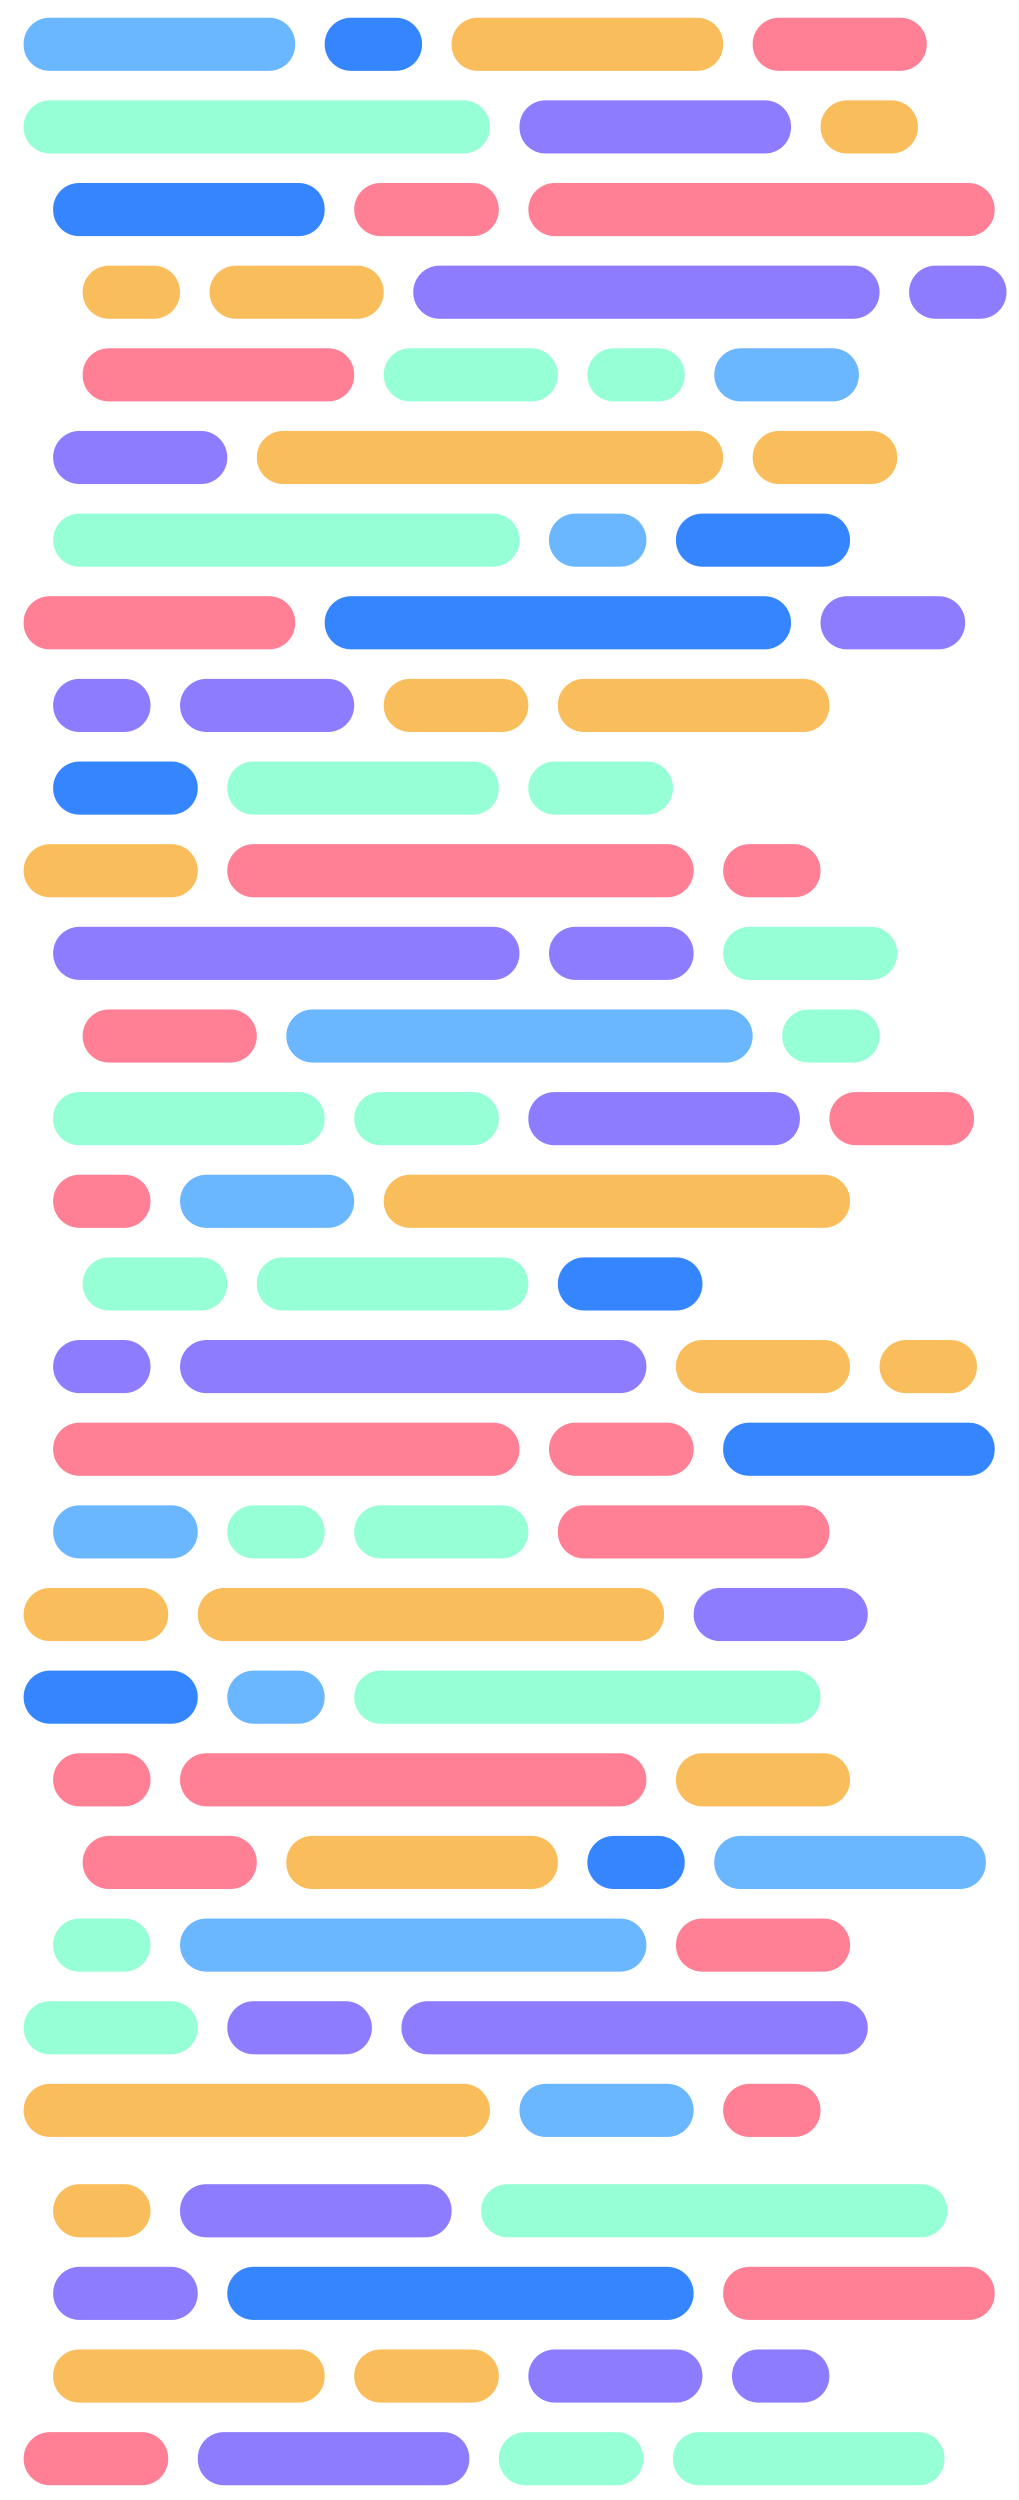
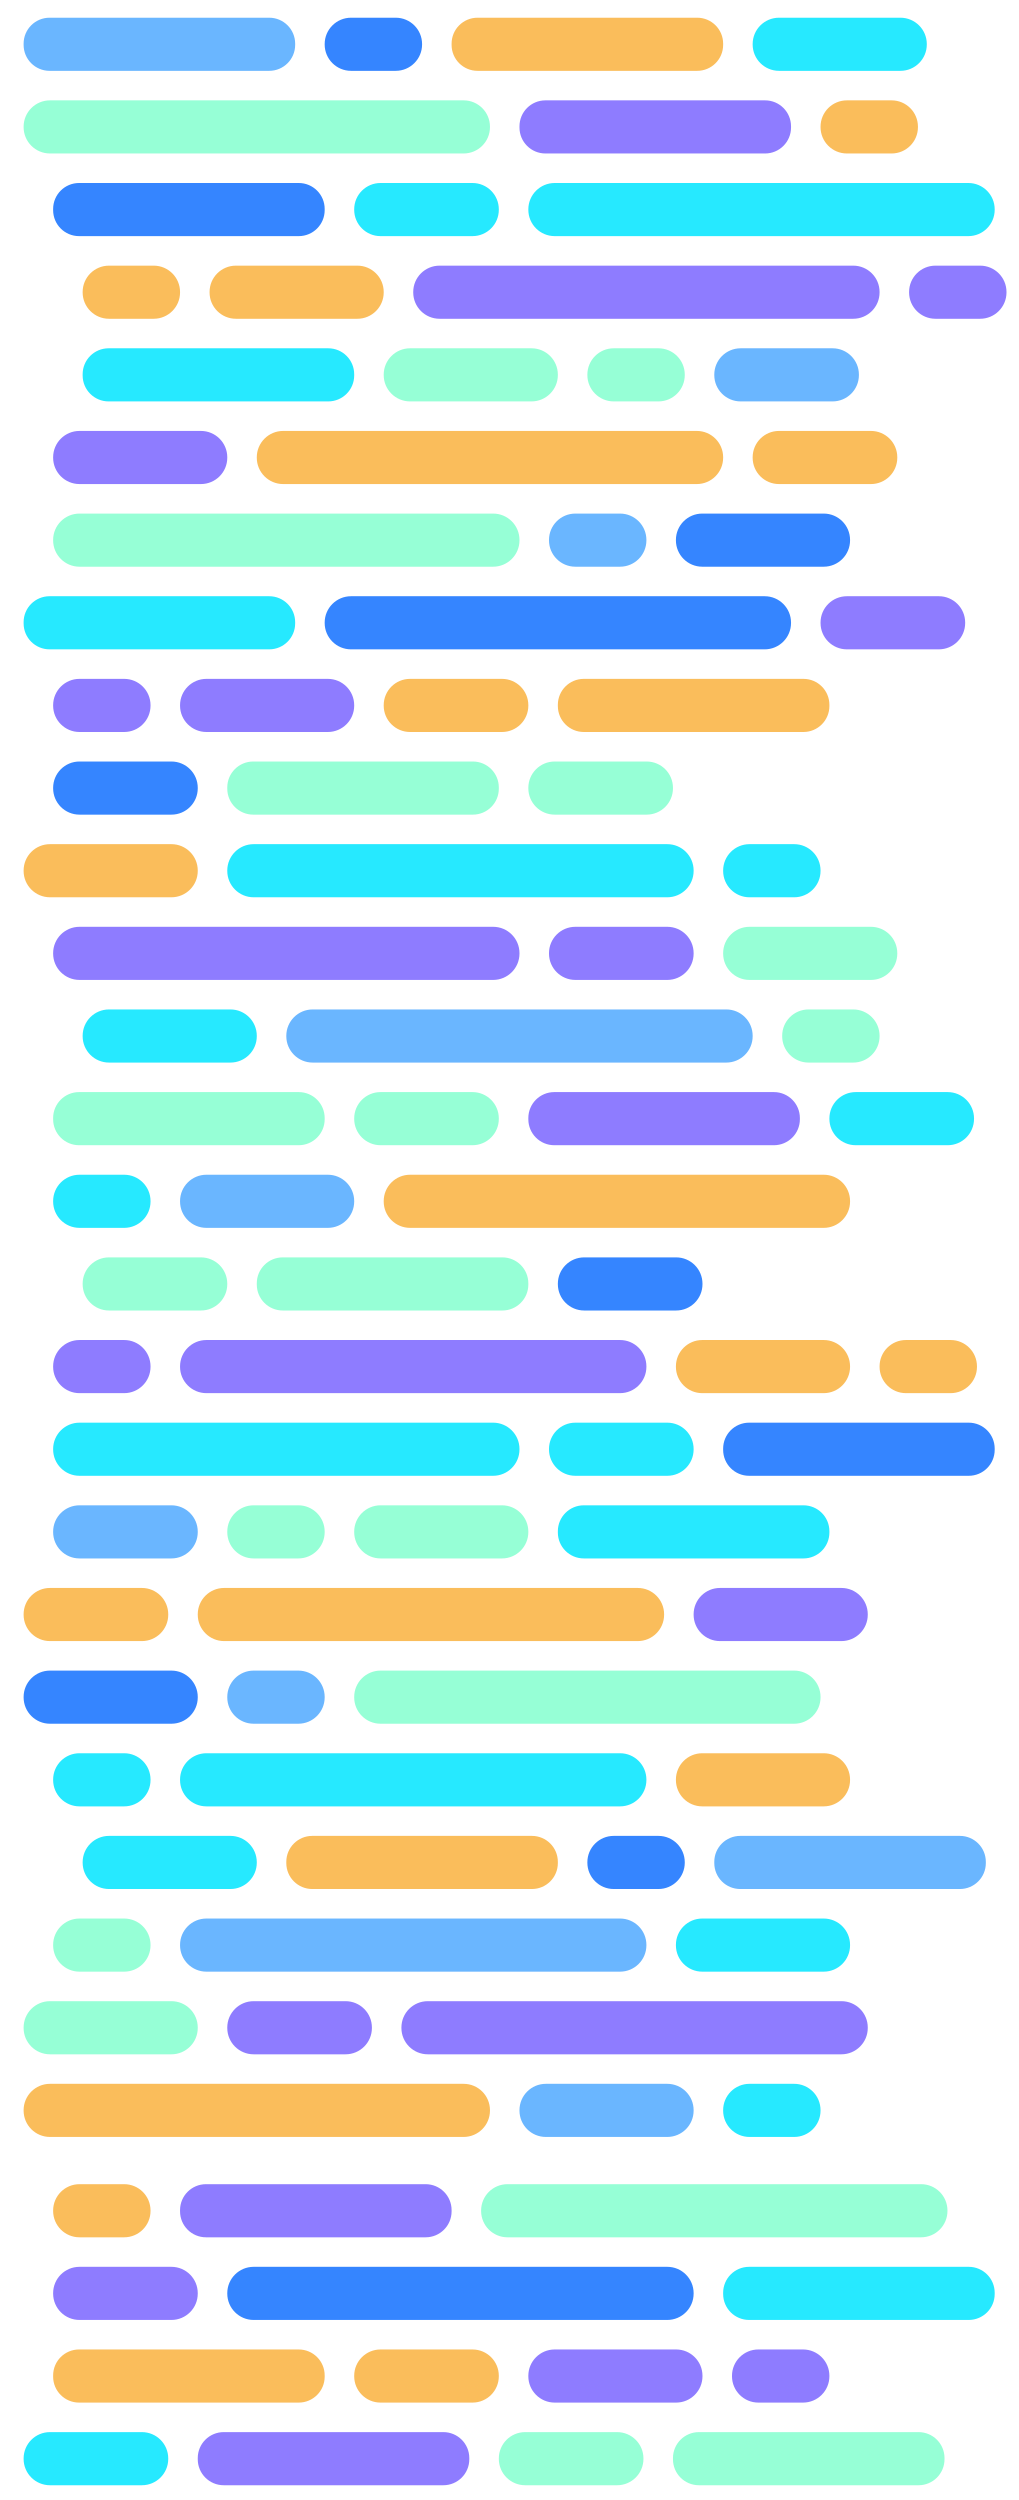
<svg xmlns="http://www.w3.org/2000/svg" version="1.1" id="Layer_1" x="0px" y="0px" width="345px" height="847px" viewBox="0 0 345 847" enable-background="new 0 0 345 847" xml:space="preserve">
  <g>
    <g>
      <path fill="#6AB6FF" d="M67,519.074c0,4.93-3.996,8.926-8.926,8.926H26.926c-4.93,0-8.926-3.996-8.926-8.926v-0.148    c0-4.93,3.996-8.926,8.926-8.926h31.148c4.93,0,8.926,3.996,8.926,8.926V519.074z" />
-       <path fill="#FF7F95" d="M281,519.207c0,4.856-3.937,8.793-8.793,8.793h-74.414c-4.856,0-8.793-3.937-8.793-8.793v-0.414    c0-4.856,3.937-8.793,8.793-8.793h74.414c4.856,0,8.793,3.937,8.793,8.793V519.207z" />
+       <path fill="#26e9ff" d="M281,519.207c0,4.856-3.937,8.793-8.793,8.793h-74.414c-4.856,0-8.793-3.937-8.793-8.793v-0.414    c0-4.856,3.937-8.793,8.793-8.793h74.414c4.856,0,8.793,3.937,8.793,8.793V519.207z" />
      <path fill="#96FFD6" d="M179,519.068c0,4.933-3.999,8.932-8.932,8.932h-41.137c-4.933,0-8.932-3.999-8.932-8.932v-0.137    c0-4.933,3.999-8.932,8.932-8.932h41.137c4.933,0,8.932,3.999,8.932,8.932V519.068z" />
      <path fill="#96FFD6" d="M110,519.067c0,4.934-3.999,8.933-8.932,8.933H85.932c-4.933,0-8.932-3.999-8.932-8.933v-0.135    c0-4.934,3.999-8.933,8.932-8.933h15.137c4.933,0,8.932,3.999,8.932,8.933V519.067z" />
    </g>
    <g>
      <path fill="#96FFD6" d="M278,575.068c0,4.933-3.999,8.932-8.932,8.932H128.932c-4.933,0-8.932-3.999-8.932-8.932v-0.137    c0-4.933,3.999-8.932,8.932-8.932h140.137c4.933,0,8.932,3.999,8.932,8.932V575.068z" />
      <path fill="#6AB6FF" d="M110,575.067c0,4.934-3.999,8.933-8.932,8.933H85.932c-4.933,0-8.932-3.999-8.932-8.933v-0.135    c0-4.934,3.999-8.933,8.932-8.933h15.137c4.933,0,8.932,3.999,8.932,8.933V575.067z" />
      <path fill="#3585FF" d="M67,575.067c0,4.934-3.999,8.933-8.932,8.933H16.932C11.999,584,8,580.001,8,575.067v-0.135    c0-4.934,3.999-8.933,8.932-8.933h41.137c4.933,0,8.932,3.999,8.932,8.933V575.067z" />
    </g>
    <g>
-       <path fill="#FF7F95" d="M219,603.068c0,4.933-3.999,8.932-8.933,8.932H69.933c-4.934,0-8.933-3.999-8.933-8.932v-0.137    c0-4.933,3.999-8.932,8.933-8.932h140.135c4.934,0,8.933,3.999,8.933,8.932V603.068z" />
-       <path fill="#FF7F95" d="M51,603.067c0,4.934-3.999,8.933-8.933,8.933H26.933c-4.934,0-8.933-3.999-8.933-8.933v-0.135    c0-4.934,3.999-8.933,8.933-8.933h15.135c4.934,0,8.933,3.999,8.933,8.933V603.067z" />
+       <path fill="#26e9ff" d="M219,603.068c0,4.933-3.999,8.932-8.933,8.932H69.933c-4.934,0-8.933-3.999-8.933-8.932v-0.137    c0-4.933,3.999-8.932,8.933-8.932h140.135c4.934,0,8.933,3.999,8.933,8.932V603.068z" />
+       <path fill="#26e9ff" d="M51,603.067c0,4.934-3.999,8.933-8.933,8.933H26.933c-4.934,0-8.933-3.999-8.933-8.933v-0.135    c0-4.934,3.999-8.933,8.933-8.933h15.135c4.934,0,8.933,3.999,8.933,8.933V603.067z" />
      <path fill="#FABD5B" d="M288,603.067c0,4.934-3.999,8.933-8.932,8.933h-41.137c-4.933,0-8.932-3.999-8.932-8.933v-0.135    c0-4.934,3.999-8.933,8.932-8.933h41.137c4.933,0,8.932,3.999,8.932,8.933V603.067z" />
    </g>
    <g>
      <path fill="#8E7CFF" d="M294,687.067c0,4.934-3.999,8.933-8.933,8.933H144.933c-4.934,0-8.933-3.999-8.933-8.933v-0.135    c0-4.934,3.999-8.933,8.933-8.933h140.135c4.934,0,8.933,3.999,8.933,8.933V687.067z" />
      <path fill="#8E7CFF" d="M126,687.075c0,4.929-3.996,8.925-8.925,8.925h-31.15c-4.929,0-8.925-3.996-8.925-8.925v-0.15    c0-4.929,3.996-8.925,8.925-8.925h31.15c4.929,0,8.925,3.996,8.925,8.925V687.075z" />
      <path fill="#96FFD6" d="M67,687.067c0,4.934-3.999,8.933-8.932,8.933H16.932C11.999,696,8,692.001,8,687.067v-0.135    c0-4.934,3.999-8.933,8.932-8.933h41.137c4.933,0,8.932,3.999,8.932,8.933V687.067z" />
    </g>
    <g>
      <path fill="#96FFD6" d="M179,435.207c0,4.856-3.937,8.793-8.793,8.793H95.793c-4.856,0-8.793-3.937-8.793-8.793v-0.414    c0-4.856,3.937-8.793,8.793-8.793h74.414c4.856,0,8.793,3.937,8.793,8.793V435.207z" />
      <path fill="#96FFD6" d="M77,435.075c0,4.929-3.996,8.925-8.926,8.925H36.926c-4.93,0-8.926-3.996-8.926-8.925v-0.15    c0-4.929,3.996-8.925,8.926-8.925h31.148c4.93,0,8.926,3.996,8.926,8.925V435.075z" />
      <path fill="#3585FF" d="M238,435.074c0,4.93-3.996,8.926-8.925,8.926h-31.15c-4.929,0-8.925-3.996-8.925-8.926v-0.148    c0-4.93,3.996-8.926,8.925-8.926h31.15c4.929,0,8.925,3.996,8.925,8.926V435.074z" />
    </g>
    <g>
      <path fill="#FABD5B" d="M51,749.068c0,4.933-3.999,8.932-8.932,8.932H26.932c-4.933,0-8.932-3.999-8.932-8.932v-0.137    c0-4.933,3.999-8.932,8.932-8.932h15.137c4.933,0,8.932,3.999,8.932,8.932V749.068z" />
      <path fill="#8E7CFF" d="M153,749.207c0,4.856-3.937,8.793-8.793,8.793H69.793c-4.856,0-8.793-3.937-8.793-8.793v-0.414    c0-4.856,3.937-8.793,8.793-8.793h74.414c4.856,0,8.793,3.937,8.793,8.793V749.207z" />
      <path fill="#96FFD6" d="M321,749.067c0,4.934-3.999,8.933-8.933,8.933H171.933c-4.934,0-8.933-3.999-8.933-8.933v-0.135    c0-4.934,3.999-8.933,8.933-8.933h140.135c4.934,0,8.933,3.999,8.933,8.933V749.067z" />
    </g>
    <g>
      <path fill="#8E7CFF" d="M294,547.068c0,4.933-3.999,8.932-8.932,8.932h-41.137c-4.933,0-8.932-3.999-8.932-8.932v-0.137    c0-4.933,3.999-8.932,8.932-8.932h41.137c4.933,0,8.932,3.999,8.932,8.932V547.068z" />
      <path fill="#FABD5B" d="M225,547.068c0,4.933-3.999,8.932-8.932,8.932H75.932c-4.933,0-8.932-3.999-8.932-8.932v-0.137    c0-4.933,3.999-8.932,8.932-8.932h140.137c4.933,0,8.932,3.999,8.932,8.932V547.068z" />
      <path fill="#FABD5B" d="M57,547.075c0,4.929-3.996,8.925-8.925,8.925h-31.15C11.996,556,8,552.004,8,547.075v-0.15    c0-4.929,3.996-8.925,8.925-8.925h31.15c4.929,0,8.925,3.996,8.925,8.925V547.075z" />
    </g>
    <g>
-       <path fill="#FF7F95" d="M288,659.068c0,4.933-3.999,8.932-8.932,8.932h-41.137c-4.933,0-8.932-3.999-8.932-8.932v-0.137    c0-4.933,3.999-8.932,8.932-8.932h41.137c4.933,0,8.932,3.999,8.932,8.932V659.068z" />
+       <path fill="#26e9ff" d="M288,659.068c0,4.933-3.999,8.932-8.932,8.932h-41.137c-4.933,0-8.932-3.999-8.932-8.932v-0.137    c0-4.933,3.999-8.932,8.932-8.932h41.137c4.933,0,8.932,3.999,8.932,8.932V659.068z" />
      <path fill="#6AB6FF" d="M219,659.067c0,4.934-3.999,8.933-8.932,8.933H69.932c-4.933,0-8.932-3.999-8.932-8.933v-0.135    c0-4.934,3.999-8.933,8.932-8.933h140.137c4.933,0,8.932,3.999,8.932,8.933V659.067z" />
      <path fill="#96FFD6" d="M51,659.068c0,4.933-3.999,8.932-8.932,8.932H26.932c-4.933,0-8.932-3.999-8.932-8.932v-0.137    c0-4.933,3.999-8.932,8.932-8.932h15.137c4.933,0,8.932,3.999,8.932,8.932V659.068z" />
    </g>
    <g>
-       <path fill="#FF7F95" d="M337,777.206c0,4.856-3.938,8.794-8.794,8.794h-74.412c-4.856,0-8.794-3.938-8.794-8.794v-0.412    c0-4.856,3.938-8.794,8.794-8.794h74.412c4.856,0,8.794,3.938,8.794,8.794V777.206z" />
+       <path fill="#26e9ff" d="M337,777.206c0,4.856-3.938,8.794-8.794,8.794h-74.412c-4.856,0-8.794-3.938-8.794-8.794v-0.412    c0-4.856,3.938-8.794,8.794-8.794h74.412c4.856,0,8.794,3.938,8.794,8.794V777.206z" />
      <path fill="#3585FF" d="M235,777.068c0,4.933-3.999,8.932-8.932,8.932H85.932c-4.933,0-8.932-3.999-8.932-8.932v-0.137    c0-4.933,3.999-8.932,8.932-8.932h140.137c4.933,0,8.932,3.999,8.932,8.932V777.068z" />
      <path fill="#8E7CFF" d="M67,777.075c0,4.929-3.996,8.925-8.926,8.925H26.926c-4.93,0-8.926-3.996-8.926-8.925v-0.15    c0-4.929,3.996-8.925,8.926-8.925h31.148c4.93,0,8.926,3.996,8.926,8.925V777.075z" />
    </g>
    <g>
      <path fill="#3585FF" d="M232,631.068c0,4.933-3.999,8.932-8.932,8.932h-15.137c-4.933,0-8.932-3.999-8.932-8.932v-0.137    c0-4.933,3.999-8.932,8.932-8.932h15.137c4.933,0,8.932,3.999,8.932,8.932V631.068z" />
      <path fill="#FABD5B" d="M189,631.207c0,4.856-3.937,8.793-8.793,8.793h-74.414c-4.856,0-8.793-3.937-8.793-8.793v-0.414    c0-4.856,3.937-8.793,8.793-8.793h74.414c4.856,0,8.793,3.937,8.793,8.793V631.207z" />
-       <path fill="#FF7F95" d="M87,631.067c0,4.934-3.999,8.933-8.933,8.933H36.933c-4.934,0-8.933-3.999-8.933-8.933v-0.135    c0-4.934,3.999-8.933,8.933-8.933h41.135c4.934,0,8.933,3.999,8.933,8.933V631.067z" />
+       <path fill="#26e9ff" d="M87,631.067c0,4.934-3.999,8.933-8.933,8.933H36.933c-4.934,0-8.933-3.999-8.933-8.933v-0.135    c0-4.934,3.999-8.933,8.933-8.933h41.135c4.934,0,8.933,3.999,8.933,8.933V631.067z" />
      <path fill="#6AB6FF" d="M334,631.207c0,4.856-3.937,8.793-8.793,8.793h-74.414c-4.856,0-8.793-3.937-8.793-8.793v-0.414    c0-4.856,3.937-8.793,8.793-8.793h74.414c4.856,0,8.793,3.937,8.793,8.793V631.207z" />
    </g>
    <g>
      <path fill="#8E7CFF" d="M51,463.067c0,4.934-3.999,8.933-8.932,8.933H26.932c-4.933,0-8.932-3.999-8.932-8.933v-0.135    c0-4.934,3.999-8.933,8.932-8.933h15.137c4.933,0,8.932,3.999,8.932,8.933V463.067z" />
      <path fill="#FABD5B" d="M331,463.068c0,4.933-3.999,8.932-8.932,8.932h-15.137c-4.933,0-8.932-3.999-8.932-8.932v-0.137    c0-4.933,3.999-8.932,8.932-8.932h15.137c4.933,0,8.932,3.999,8.932,8.932V463.068z" />
      <path fill="#FABD5B" d="M288,463.068c0,4.933-3.999,8.932-8.932,8.932h-41.137c-4.933,0-8.932-3.999-8.932-8.932v-0.137    c0-4.933,3.999-8.932,8.932-8.932h41.137c4.933,0,8.932,3.999,8.932,8.932V463.068z" />
      <path fill="#8E7CFF" d="M219,463.068c0,4.933-3.999,8.932-8.932,8.932H69.932c-4.933,0-8.932-3.999-8.932-8.932v-0.137    c0-4.933,3.999-8.932,8.932-8.932h140.137c4.933,0,8.932,3.999,8.932,8.932V463.068z" />
    </g>
    <g>
-       <path fill="#FF7F95" d="M176,491.068c0,4.933-3.999,8.932-8.932,8.932H26.932c-4.933,0-8.932-3.999-8.932-8.932v-0.137    c0-4.933,3.999-8.932,8.932-8.932h140.137c4.933,0,8.932,3.999,8.932,8.932V491.068z" />
+       <path fill="#26e9ff" d="M176,491.068c0,4.933-3.999,8.932-8.932,8.932H26.932c-4.933,0-8.932-3.999-8.932-8.932v-0.137    c0-4.933,3.999-8.932,8.932-8.932h140.137c4.933,0,8.932,3.999,8.932,8.932V491.068z" />
      <path fill="#3585FF" d="M337,491.207c0,4.856-3.937,8.793-8.793,8.793h-74.414c-4.856,0-8.793-3.937-8.793-8.793v-0.414    c0-4.856,3.937-8.793,8.793-8.793h74.414c4.856,0,8.793,3.937,8.793,8.793V491.207z" />
-       <path fill="#FF7F95" d="M235,491.075c0,4.929-3.996,8.925-8.925,8.925h-31.15c-4.929,0-8.925-3.996-8.925-8.925v-0.15    c0-4.929,3.996-8.925,8.925-8.925h31.15c4.929,0,8.925,3.996,8.925,8.925V491.075z" />
+       <path fill="#26e9ff" d="M235,491.075c0,4.929-3.996,8.925-8.925,8.925h-31.15c-4.929,0-8.925-3.996-8.925-8.925v-0.15    c0-4.929,3.996-8.925,8.925-8.925h31.15c4.929,0,8.925,3.996,8.925,8.925V491.075z" />
    </g>
    <g>
      <path fill="#8E7CFF" d="M281,805.068c0,4.933-3.999,8.932-8.932,8.932h-15.137c-4.933,0-8.932-3.999-8.932-8.932v-0.137    c0-4.933,3.999-8.932,8.932-8.932h15.137c4.933,0,8.932,3.999,8.932,8.932V805.068z" />
      <path fill="#8E7CFF" d="M238,805.068c0,4.933-3.999,8.932-8.933,8.932h-41.135c-4.934,0-8.933-3.999-8.933-8.932v-0.137    c0-4.933,3.999-8.932,8.933-8.932h41.135c4.934,0,8.933,3.999,8.933,8.932V805.068z" />
      <path fill="#FABD5B" d="M169,805.075c0,4.929-3.996,8.925-8.926,8.925h-31.148c-4.93,0-8.926-3.996-8.926-8.925v-0.15    c0-4.929,3.996-8.925,8.926-8.925h31.148c4.93,0,8.926,3.996,8.926,8.925V805.075z" />
      <path fill="#FABD5B" d="M110,805.207c0,4.856-3.937,8.793-8.793,8.793H26.793c-4.856,0-8.793-3.937-8.793-8.793v-0.414    c0-4.856,3.937-8.793,8.793-8.793h74.414c4.856,0,8.793,3.937,8.793,8.793V805.207z" />
    </g>
    <g>
-       <path fill="#FF7F95" d="M57,833.075c0,4.929-3.996,8.925-8.925,8.925h-31.15C11.996,842,8,838.004,8,833.075v-0.15    c0-4.929,3.996-8.925,8.925-8.925h31.15c4.929,0,8.925,3.996,8.925,8.925V833.075z" />
+       <path fill="#26e9ff" d="M57,833.075c0,4.929-3.996,8.925-8.925,8.925h-31.15C11.996,842,8,838.004,8,833.075v-0.15    c0-4.929,3.996-8.925,8.925-8.925h31.15c4.929,0,8.925,3.996,8.925,8.925V833.075z" />
      <path fill="#8E7CFF" d="M159,833.206c0,4.856-3.937,8.794-8.793,8.794H75.793c-4.856,0-8.793-3.938-8.793-8.794v-0.412    c0-4.856,3.937-8.794,8.793-8.794h74.414c4.856,0,8.793,3.938,8.793,8.794V833.206z" />
      <path fill="#96FFD6" d="M218,833.074c0,4.93-3.996,8.926-8.925,8.926h-31.15c-4.929,0-8.925-3.996-8.925-8.926v-0.148    c0-4.93,3.996-8.926,8.925-8.926h31.15c4.929,0,8.925,3.996,8.925,8.926V833.074z" />
      <path fill="#96FFD6" d="M320,833.207c0,4.856-3.937,8.793-8.793,8.793h-74.414c-4.856,0-8.793-3.937-8.793-8.793v-0.414    c0-4.856,3.937-8.793,8.793-8.793h74.414c4.856,0,8.793,3.937,8.793,8.793V833.207z" />
    </g>
    <g>
-       <path fill="#FF7F95" d="M278,715.068c0,4.933-3.999,8.932-8.932,8.932h-15.137c-4.933,0-8.932-3.999-8.932-8.932v-0.137    c0-4.933,3.999-8.932,8.932-8.932h15.137c4.933,0,8.932,3.999,8.932,8.932V715.068z" />
+       <path fill="#26e9ff" d="M278,715.068c0,4.933-3.999,8.932-8.932,8.932h-15.137c-4.933,0-8.932-3.999-8.932-8.932v-0.137    c0-4.933,3.999-8.932,8.932-8.932h15.137c4.933,0,8.932,3.999,8.932,8.932V715.068z" />
      <path fill="#FABD5B" d="M166,715.067c0,4.934-3.999,8.933-8.932,8.933H16.932C11.999,724,8,720.001,8,715.067v-0.135    c0-4.934,3.999-8.933,8.932-8.933h140.137c4.933,0,8.932,3.999,8.932,8.933V715.067z" />
      <path fill="#6AB6FF" d="M235,715.068c0,4.933-3.999,8.932-8.932,8.932h-41.137c-4.933,0-8.932-3.999-8.932-8.932v-0.137    c0-4.933,3.999-8.932,8.932-8.932h41.137c4.933,0,8.932,3.999,8.932,8.932V715.068z" />
    </g>
    <g>
      <path fill="#6AB6FF" d="M242,126.926c0-4.93,3.996-8.926,8.926-8.926h31.148c4.93,0,8.926,3.996,8.926,8.926v0.148    c0,4.93-3.996,8.926-8.926,8.926h-31.148c-4.93,0-8.926-3.996-8.926-8.926V126.926z" />
-       <path fill="#FF7F95" d="M28,126.793c0-4.856,3.937-8.793,8.793-8.793h74.414c4.856,0,8.793,3.937,8.793,8.793v0.414    c0,4.856-3.937,8.793-8.793,8.793H36.793c-4.856,0-8.793-3.937-8.793-8.793V126.793z" />
+       <path fill="#26e9ff" d="M28,126.793c0-4.856,3.937-8.793,8.793-8.793h74.414c4.856,0,8.793,3.937,8.793,8.793v0.414    c0,4.856-3.937,8.793-8.793,8.793H36.793c-4.856,0-8.793-3.937-8.793-8.793V126.793z" />
      <path fill="#96FFD6" d="M130,126.932c0-4.933,3.999-8.932,8.932-8.932h41.137c4.933,0,8.932,3.999,8.932,8.932v0.137    c0,4.933-3.999,8.932-8.932,8.932h-41.137c-4.933,0-8.932-3.999-8.932-8.932V126.932z" />
      <path fill="#96FFD6" d="M199,126.933c0-4.934,3.999-8.933,8.932-8.933h15.137c4.933,0,8.932,3.999,8.932,8.933v0.135    c0,4.934-3.999,8.933-8.932,8.933h-15.137c-4.933,0-8.932-3.999-8.932-8.933V126.933z" />
    </g>
    <g>
      <path fill="#96FFD6" d="M18,182.932c0-4.933,3.999-8.932,8.932-8.932h140.137c4.933,0,8.932,3.999,8.932,8.932v0.137    c0,4.933-3.999,8.932-8.932,8.932H26.932c-4.933,0-8.932-3.999-8.932-8.932V182.932z" />
      <path fill="#6AB6FF" d="M186,182.933c0-4.934,3.999-8.933,8.932-8.933h15.137c4.933,0,8.932,3.999,8.932,8.933v0.135    c0,4.934-3.999,8.933-8.932,8.933h-15.137c-4.933,0-8.932-3.999-8.932-8.933V182.933z" />
      <path fill="#3585FF" d="M229,182.933c0-4.934,3.999-8.933,8.932-8.933h41.137c4.933,0,8.932,3.999,8.932,8.933v0.135    c0,4.934-3.999,8.933-8.932,8.933h-41.137c-4.933,0-8.932-3.999-8.932-8.933V182.933z" />
    </g>
    <g>
-       <path fill="#FF7F95" d="M77,294.932c0-4.933,3.999-8.932,8.933-8.932h140.135c4.934,0,8.933,3.999,8.933,8.932v0.137    c0,4.933-3.999,8.932-8.933,8.932H85.933c-4.934,0-8.933-3.999-8.933-8.932V294.932z" />
-       <path fill="#FF7F95" d="M245,294.933c0-4.934,3.999-8.933,8.933-8.933h15.135c4.934,0,8.933,3.999,8.933,8.933v0.135    c0,4.934-3.999,8.933-8.933,8.933h-15.135c-4.934,0-8.933-3.999-8.933-8.933V294.933z" />
+       <path fill="#26e9ff" d="M77,294.932c0-4.933,3.999-8.932,8.933-8.932h140.135c4.934,0,8.933,3.999,8.933,8.932v0.137    c0,4.933-3.999,8.932-8.933,8.932H85.933c-4.934,0-8.933-3.999-8.933-8.932V294.932z" />
+       <path fill="#26e9ff" d="M245,294.933c0-4.934,3.999-8.933,8.933-8.933h15.135c4.934,0,8.933,3.999,8.933,8.933v0.135    c0,4.934-3.999,8.933-8.933,8.933h-15.135c-4.934,0-8.933-3.999-8.933-8.933V294.933z" />
      <path fill="#FABD5B" d="M8,294.933c0-4.934,3.999-8.933,8.932-8.933h41.137c4.933,0,8.932,3.999,8.932,8.933v0.135    c0,4.934-3.999,8.933-8.932,8.933H16.932C11.999,304,8,300.001,8,295.067V294.933z" />
    </g>
    <g>
      <path fill="#8E7CFF" d="M18,322.933c0-4.934,3.999-8.933,8.933-8.933h140.135c4.934,0,8.933,3.999,8.933,8.933v0.135    c0,4.934-3.999,8.933-8.933,8.933H26.933c-4.934,0-8.933-3.999-8.933-8.933V322.933z" />
      <path fill="#8E7CFF" d="M186,322.925c0-4.929,3.996-8.925,8.925-8.925h31.15c4.929,0,8.925,3.996,8.925,8.925v0.15    c0,4.929-3.996,8.925-8.925,8.925h-31.15c-4.929,0-8.925-3.996-8.925-8.925V322.925z" />
      <path fill="#96FFD6" d="M245,322.933c0-4.934,3.999-8.933,8.932-8.933h41.137c4.933,0,8.932,3.999,8.932,8.933v0.135    c0,4.934-3.999,8.933-8.932,8.933h-41.137c-4.933,0-8.932-3.999-8.932-8.933V322.933z" />
    </g>
    <g>
      <path fill="#96FFD6" d="M77,266.793c0-4.856,3.937-8.793,8.793-8.793h74.414c4.856,0,8.793,3.937,8.793,8.793v0.414    c0,4.856-3.937,8.793-8.793,8.793H85.793c-4.856,0-8.793-3.937-8.793-8.793V266.793z" />
      <path fill="#96FFD6" d="M179,266.925c0-4.929,3.996-8.925,8.926-8.925h31.148c4.93,0,8.926,3.996,8.926,8.925v0.15    c0,4.929-3.996,8.925-8.926,8.925h-31.148c-4.93,0-8.926-3.996-8.926-8.925V266.925z" />
      <path fill="#3585FF" d="M18,266.926c0-4.93,3.996-8.926,8.925-8.926h31.15c4.929,0,8.925,3.996,8.925,8.926v0.148    c0,4.93-3.996,8.926-8.925,8.926h-31.15c-4.929,0-8.925-3.996-8.925-8.926V266.926z" />
    </g>
    <g>
      <path fill="#FABD5B" d="M278,42.932c0-4.933,3.999-8.932,8.932-8.932h15.137c4.933,0,8.932,3.999,8.932,8.932v0.137    c0,4.933-3.999,8.932-8.932,8.932h-15.137c-4.933,0-8.932-3.999-8.932-8.932V42.932z" />
      <path fill="#8E7CFF" d="M176,42.793c0-4.856,3.937-8.793,8.793-8.793h74.414c4.856,0,8.793,3.937,8.793,8.793v0.414    c0,4.856-3.937,8.793-8.793,8.793h-74.414c-4.856,0-8.793-3.937-8.793-8.793V42.793z" />
      <path fill="#96FFD6" d="M8,42.933C8,37.999,11.999,34,16.933,34h140.135c4.934,0,8.933,3.999,8.933,8.933v0.135    c0,4.934-3.999,8.933-8.933,8.933H16.933C11.999,52,8,48.001,8,43.067V42.933z" />
    </g>
    <g>
      <path fill="#8E7CFF" d="M18,154.932c0-4.933,3.999-8.932,8.932-8.932h41.137c4.933,0,8.932,3.999,8.932,8.932v0.137    c0,4.933-3.999,8.932-8.932,8.932H26.932c-4.933,0-8.932-3.999-8.932-8.932V154.932z" />
      <path fill="#FABD5B" d="M87,154.932c0-4.933,3.999-8.932,8.932-8.932h140.137c4.933,0,8.932,3.999,8.932,8.932v0.137    c0,4.933-3.999,8.932-8.932,8.932H95.932c-4.933,0-8.932-3.999-8.932-8.932V154.932z" />
      <path fill="#FABD5B" d="M255,154.925c0-4.929,3.996-8.925,8.925-8.925h31.15c4.929,0,8.925,3.996,8.925,8.925v0.15    c0,4.929-3.996,8.925-8.925,8.925h-31.15c-4.929,0-8.925-3.996-8.925-8.925V154.925z" />
    </g>
    <g>
-       <path fill="#FF7F95" d="M28,350.932c0-4.933,3.999-8.932,8.932-8.932h41.137c4.933,0,8.932,3.999,8.932,8.932v0.137    c0,4.933-3.999,8.932-8.932,8.932H36.932c-4.933,0-8.932-3.999-8.932-8.932V350.932z" />
+       <path fill="#26e9ff" d="M28,350.932c0-4.933,3.999-8.932,8.932-8.932h41.137c4.933,0,8.932,3.999,8.932,8.932v0.137    c0,4.933-3.999,8.932-8.932,8.932H36.932c-4.933,0-8.932-3.999-8.932-8.932V350.932z" />
      <path fill="#6AB6FF" d="M97,350.933c0-4.934,3.999-8.933,8.932-8.933h140.137c4.933,0,8.932,3.999,8.932,8.933v0.135    c0,4.934-3.999,8.933-8.932,8.933H105.932c-4.933,0-8.932-3.999-8.932-8.933V350.933z" />
      <path fill="#96FFD6" d="M265,350.932c0-4.933,3.999-8.932,8.932-8.932h15.137c4.933,0,8.932,3.999,8.932,8.932v0.137    c0,4.933-3.999,8.932-8.932,8.932h-15.137c-4.933,0-8.932-3.999-8.932-8.932V350.932z" />
    </g>
    <g>
-       <path fill="#FF7F95" d="M8,210.794c0-4.856,3.938-8.794,8.794-8.794h74.412c4.856,0,8.794,3.938,8.794,8.794v0.412    c0,4.856-3.938,8.794-8.794,8.794H16.794C11.938,220,8,216.063,8,211.206V210.794z" />
+       <path fill="#26e9ff" d="M8,210.794c0-4.856,3.938-8.794,8.794-8.794h74.412c4.856,0,8.794,3.938,8.794,8.794v0.412    c0,4.856-3.938,8.794-8.794,8.794H16.794C11.938,220,8,216.063,8,211.206V210.794z" />
      <path fill="#3585FF" d="M110,210.932c0-4.933,3.999-8.932,8.932-8.932h140.137c4.933,0,8.932,3.999,8.932,8.932v0.137    c0,4.933-3.999,8.932-8.932,8.932H118.932c-4.933,0-8.932-3.999-8.932-8.932V210.932z" />
      <path fill="#8E7CFF" d="M278,210.925c0-4.929,3.996-8.925,8.926-8.925h31.148c4.93,0,8.926,3.996,8.926,8.925v0.15    c0,4.929-3.996,8.925-8.926,8.925h-31.148c-4.93,0-8.926-3.996-8.926-8.925V210.925z" />
    </g>
    <g>
      <path fill="#3585FF" d="M110,14.932C110,9.999,113.999,6,118.932,6h15.137C139.001,6,143,9.999,143,14.932v0.137    c0,4.933-3.999,8.932-8.932,8.932h-15.137c-4.933,0-8.932-3.999-8.932-8.932V14.932z" />
      <path fill="#FABD5B" d="M153,14.793C153,9.937,156.937,6,161.793,6h74.414C241.063,6,245,9.937,245,14.793v0.414    c0,4.856-3.937,8.793-8.793,8.793h-74.414c-4.856,0-8.793-3.937-8.793-8.793V14.793z" />
-       <path fill="#FF7F95" d="M255,14.933C255,9.999,258.999,6,263.933,6h41.135C310.001,6,314,9.999,314,14.933v0.135    c0,4.934-3.999,8.933-8.933,8.933h-41.135c-4.934,0-8.933-3.999-8.933-8.933V14.933z" />
+       <path fill="#26e9ff" d="M255,14.933C255,9.999,258.999,6,263.933,6h41.135C310.001,6,314,9.999,314,14.933v0.135    c0,4.934-3.999,8.933-8.933,8.933h-41.135c-4.934,0-8.933-3.999-8.933-8.933V14.933z" />
      <path fill="#6AB6FF" d="M8,14.793C8,9.937,11.937,6,16.793,6h74.414C96.063,6,100,9.937,100,14.793v0.414    C100,20.063,96.063,24,91.207,24H16.793C11.937,24,8,20.063,8,15.207V14.793z" />
    </g>
    <g>
      <path fill="#8E7CFF" d="M308,98.933c0-4.934,3.999-8.933,8.932-8.933h15.137c4.933,0,8.932,3.999,8.932,8.933v0.135    c0,4.934-3.999,8.933-8.932,8.933h-15.137c-4.933,0-8.932-3.999-8.932-8.933V98.933z" />
      <path fill="#FABD5B" d="M28,98.932C28,93.999,31.999,90,36.932,90h15.137C57.001,90,61,93.999,61,98.932v0.137    c0,4.933-3.999,8.932-8.932,8.932H36.932C31.999,108,28,104.001,28,99.068V98.932z" />
      <path fill="#FABD5B" d="M71,98.932C71,93.999,74.999,90,79.932,90h41.137c4.933,0,8.932,3.999,8.932,8.932v0.137    c0,4.933-3.999,8.932-8.932,8.932H79.932C74.999,108,71,104.001,71,99.068V98.932z" />
      <path fill="#8E7CFF" d="M140,98.932c0-4.933,3.999-8.932,8.932-8.932h140.137c4.933,0,8.932,3.999,8.932,8.932v0.137    c0,4.933-3.999,8.932-8.932,8.932H148.932c-4.933,0-8.932-3.999-8.932-8.932V98.932z" />
    </g>
    <g>
-       <path fill="#FF7F95" d="M179,70.932c0-4.933,3.999-8.932,8.932-8.932h140.137c4.933,0,8.932,3.999,8.932,8.932v0.137    c0,4.933-3.999,8.932-8.932,8.932H187.932c-4.933,0-8.932-3.999-8.932-8.932V70.932z" />
+       <path fill="#26e9ff" d="M179,70.932c0-4.933,3.999-8.932,8.932-8.932h140.137c4.933,0,8.932,3.999,8.932,8.932v0.137    c0,4.933-3.999,8.932-8.932,8.932H187.932c-4.933,0-8.932-3.999-8.932-8.932V70.932z" />
      <path fill="#3585FF" d="M18,70.793C18,65.937,21.937,62,26.793,62h74.414c4.856,0,8.793,3.937,8.793,8.793v0.414    c0,4.856-3.937,8.793-8.793,8.793H26.793C21.937,80,18,76.063,18,71.207V70.793z" />
-       <path fill="#FF7F95" d="M120,70.925c0-4.929,3.996-8.925,8.925-8.925h31.15c4.929,0,8.925,3.996,8.925,8.925v0.15    c0,4.929-3.996,8.925-8.925,8.925h-31.15c-4.929,0-8.925-3.996-8.925-8.925V70.925z" />
+       <path fill="#26e9ff" d="M120,70.925c0-4.929,3.996-8.925,8.925-8.925h31.15c4.929,0,8.925,3.996,8.925,8.925v0.15    c0,4.929-3.996,8.925-8.925,8.925h-31.15c-4.929,0-8.925-3.996-8.925-8.925V70.925z" />
    </g>
    <g>
      <path fill="#8E7CFF" d="M18,238.932c0-4.933,3.999-8.932,8.932-8.932h15.137c4.933,0,8.932,3.999,8.932,8.932v0.137    c0,4.933-3.999,8.932-8.932,8.932H26.932c-4.933,0-8.932-3.999-8.932-8.932V238.932z" />
      <path fill="#8E7CFF" d="M61,238.932c0-4.933,3.999-8.932,8.933-8.932h41.135c4.934,0,8.933,3.999,8.933,8.932v0.137    c0,4.933-3.999,8.932-8.933,8.932H69.933c-4.934,0-8.933-3.999-8.933-8.932V238.932z" />
      <path fill="#FABD5B" d="M130,238.925c0-4.929,3.996-8.925,8.926-8.925h31.148c4.93,0,8.926,3.996,8.926,8.925v0.15    c0,4.929-3.996,8.925-8.926,8.925h-31.148c-4.93,0-8.926-3.996-8.926-8.925V238.925z" />
      <path fill="#FABD5B" d="M189,238.793c0-4.856,3.937-8.793,8.793-8.793h74.414c4.856,0,8.793,3.937,8.793,8.793v0.414    c0,4.856-3.937,8.793-8.793,8.793h-74.414c-4.856,0-8.793-3.937-8.793-8.793V238.793z" />
    </g>
    <g>
-       <path fill="#FF7F95" d="M281,378.925c0-4.929,3.996-8.925,8.925-8.925h31.15c4.929,0,8.925,3.996,8.925,8.925v0.15    c0,4.929-3.996,8.925-8.925,8.925h-31.15c-4.929,0-8.925-3.996-8.925-8.925V378.925z" />
+       <path fill="#26e9ff" d="M281,378.925c0-4.929,3.996-8.925,8.925-8.925h31.15c4.929,0,8.925,3.996,8.925,8.925v0.15    c0,4.929-3.996,8.925-8.925,8.925h-31.15c-4.929,0-8.925-3.996-8.925-8.925V378.925z" />
      <path fill="#8E7CFF" d="M179,378.794c0-4.856,3.937-8.794,8.793-8.794h74.414c4.856,0,8.793,3.938,8.793,8.794v0.412    c0,4.856-3.937,8.794-8.793,8.794h-74.414c-4.856,0-8.793-3.938-8.793-8.794V378.794z" />
      <path fill="#96FFD6" d="M120,378.926c0-4.93,3.996-8.926,8.925-8.926h31.15c4.929,0,8.925,3.996,8.925,8.926v0.148    c0,4.93-3.996,8.926-8.925,8.926h-31.15c-4.929,0-8.925-3.996-8.925-8.926V378.926z" />
      <path fill="#96FFD6" d="M18,378.793c0-4.856,3.937-8.793,8.793-8.793h74.414c4.856,0,8.793,3.937,8.793,8.793v0.414    c0,4.856-3.937,8.793-8.793,8.793H26.793c-4.856,0-8.793-3.937-8.793-8.793V378.793z" />
    </g>
    <g>
-       <path fill="#FF7F95" d="M18,406.932c0-4.933,3.999-8.932,8.932-8.932h15.137c4.933,0,8.932,3.999,8.932,8.932v0.137    c0,4.933-3.999,8.932-8.932,8.932H26.932c-4.933,0-8.932-3.999-8.932-8.932V406.932z" />
+       <path fill="#26e9ff" d="M18,406.932c0-4.933,3.999-8.932,8.932-8.932h15.137c4.933,0,8.932,3.999,8.932,8.932v0.137    c0,4.933-3.999,8.932-8.932,8.932H26.932c-4.933,0-8.932-3.999-8.932-8.932V406.932z" />
      <path fill="#FABD5B" d="M130,406.933c0-4.934,3.999-8.933,8.932-8.933h140.137c4.933,0,8.932,3.999,8.932,8.933v0.135    c0,4.934-3.999,8.933-8.932,8.933H138.932c-4.933,0-8.932-3.999-8.932-8.933V406.933z" />
      <path fill="#6AB6FF" d="M61,406.932c0-4.933,3.999-8.932,8.932-8.932h41.137c4.933,0,8.932,3.999,8.932,8.932v0.137    c0,4.933-3.999,8.932-8.932,8.932H69.932c-4.933,0-8.932-3.999-8.932-8.932V406.932z" />
    </g>
  </g>
</svg>
